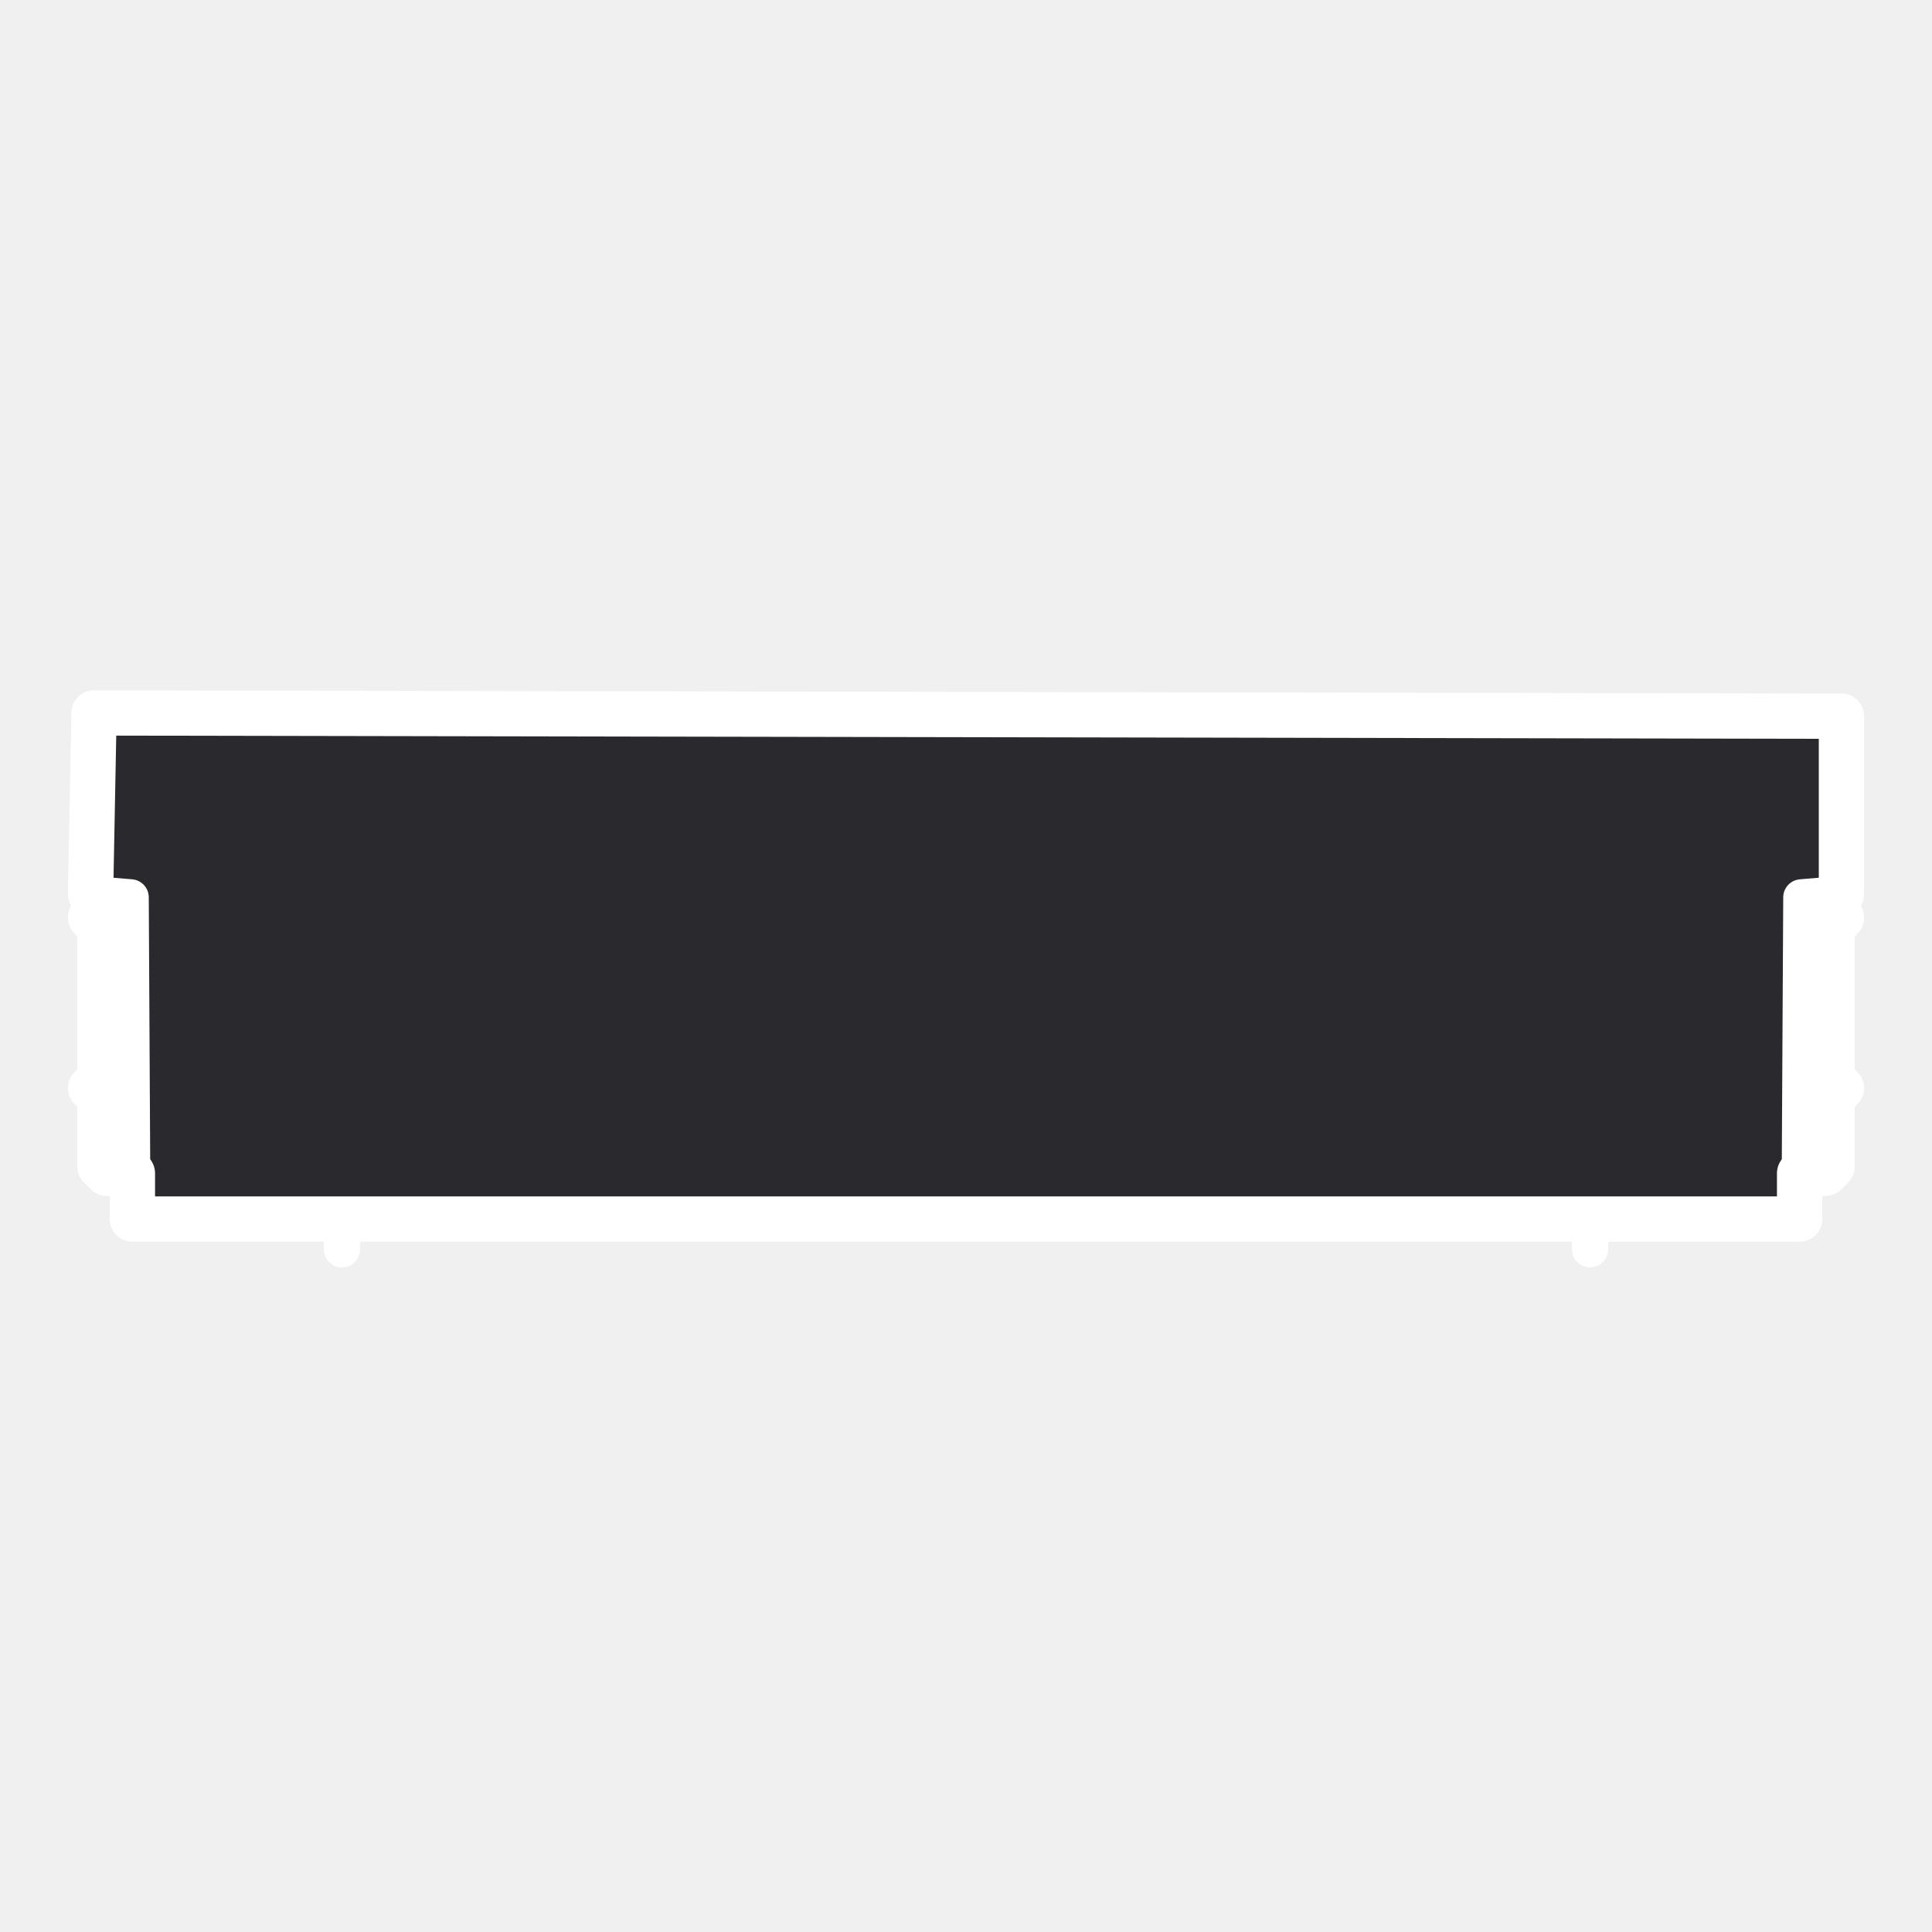
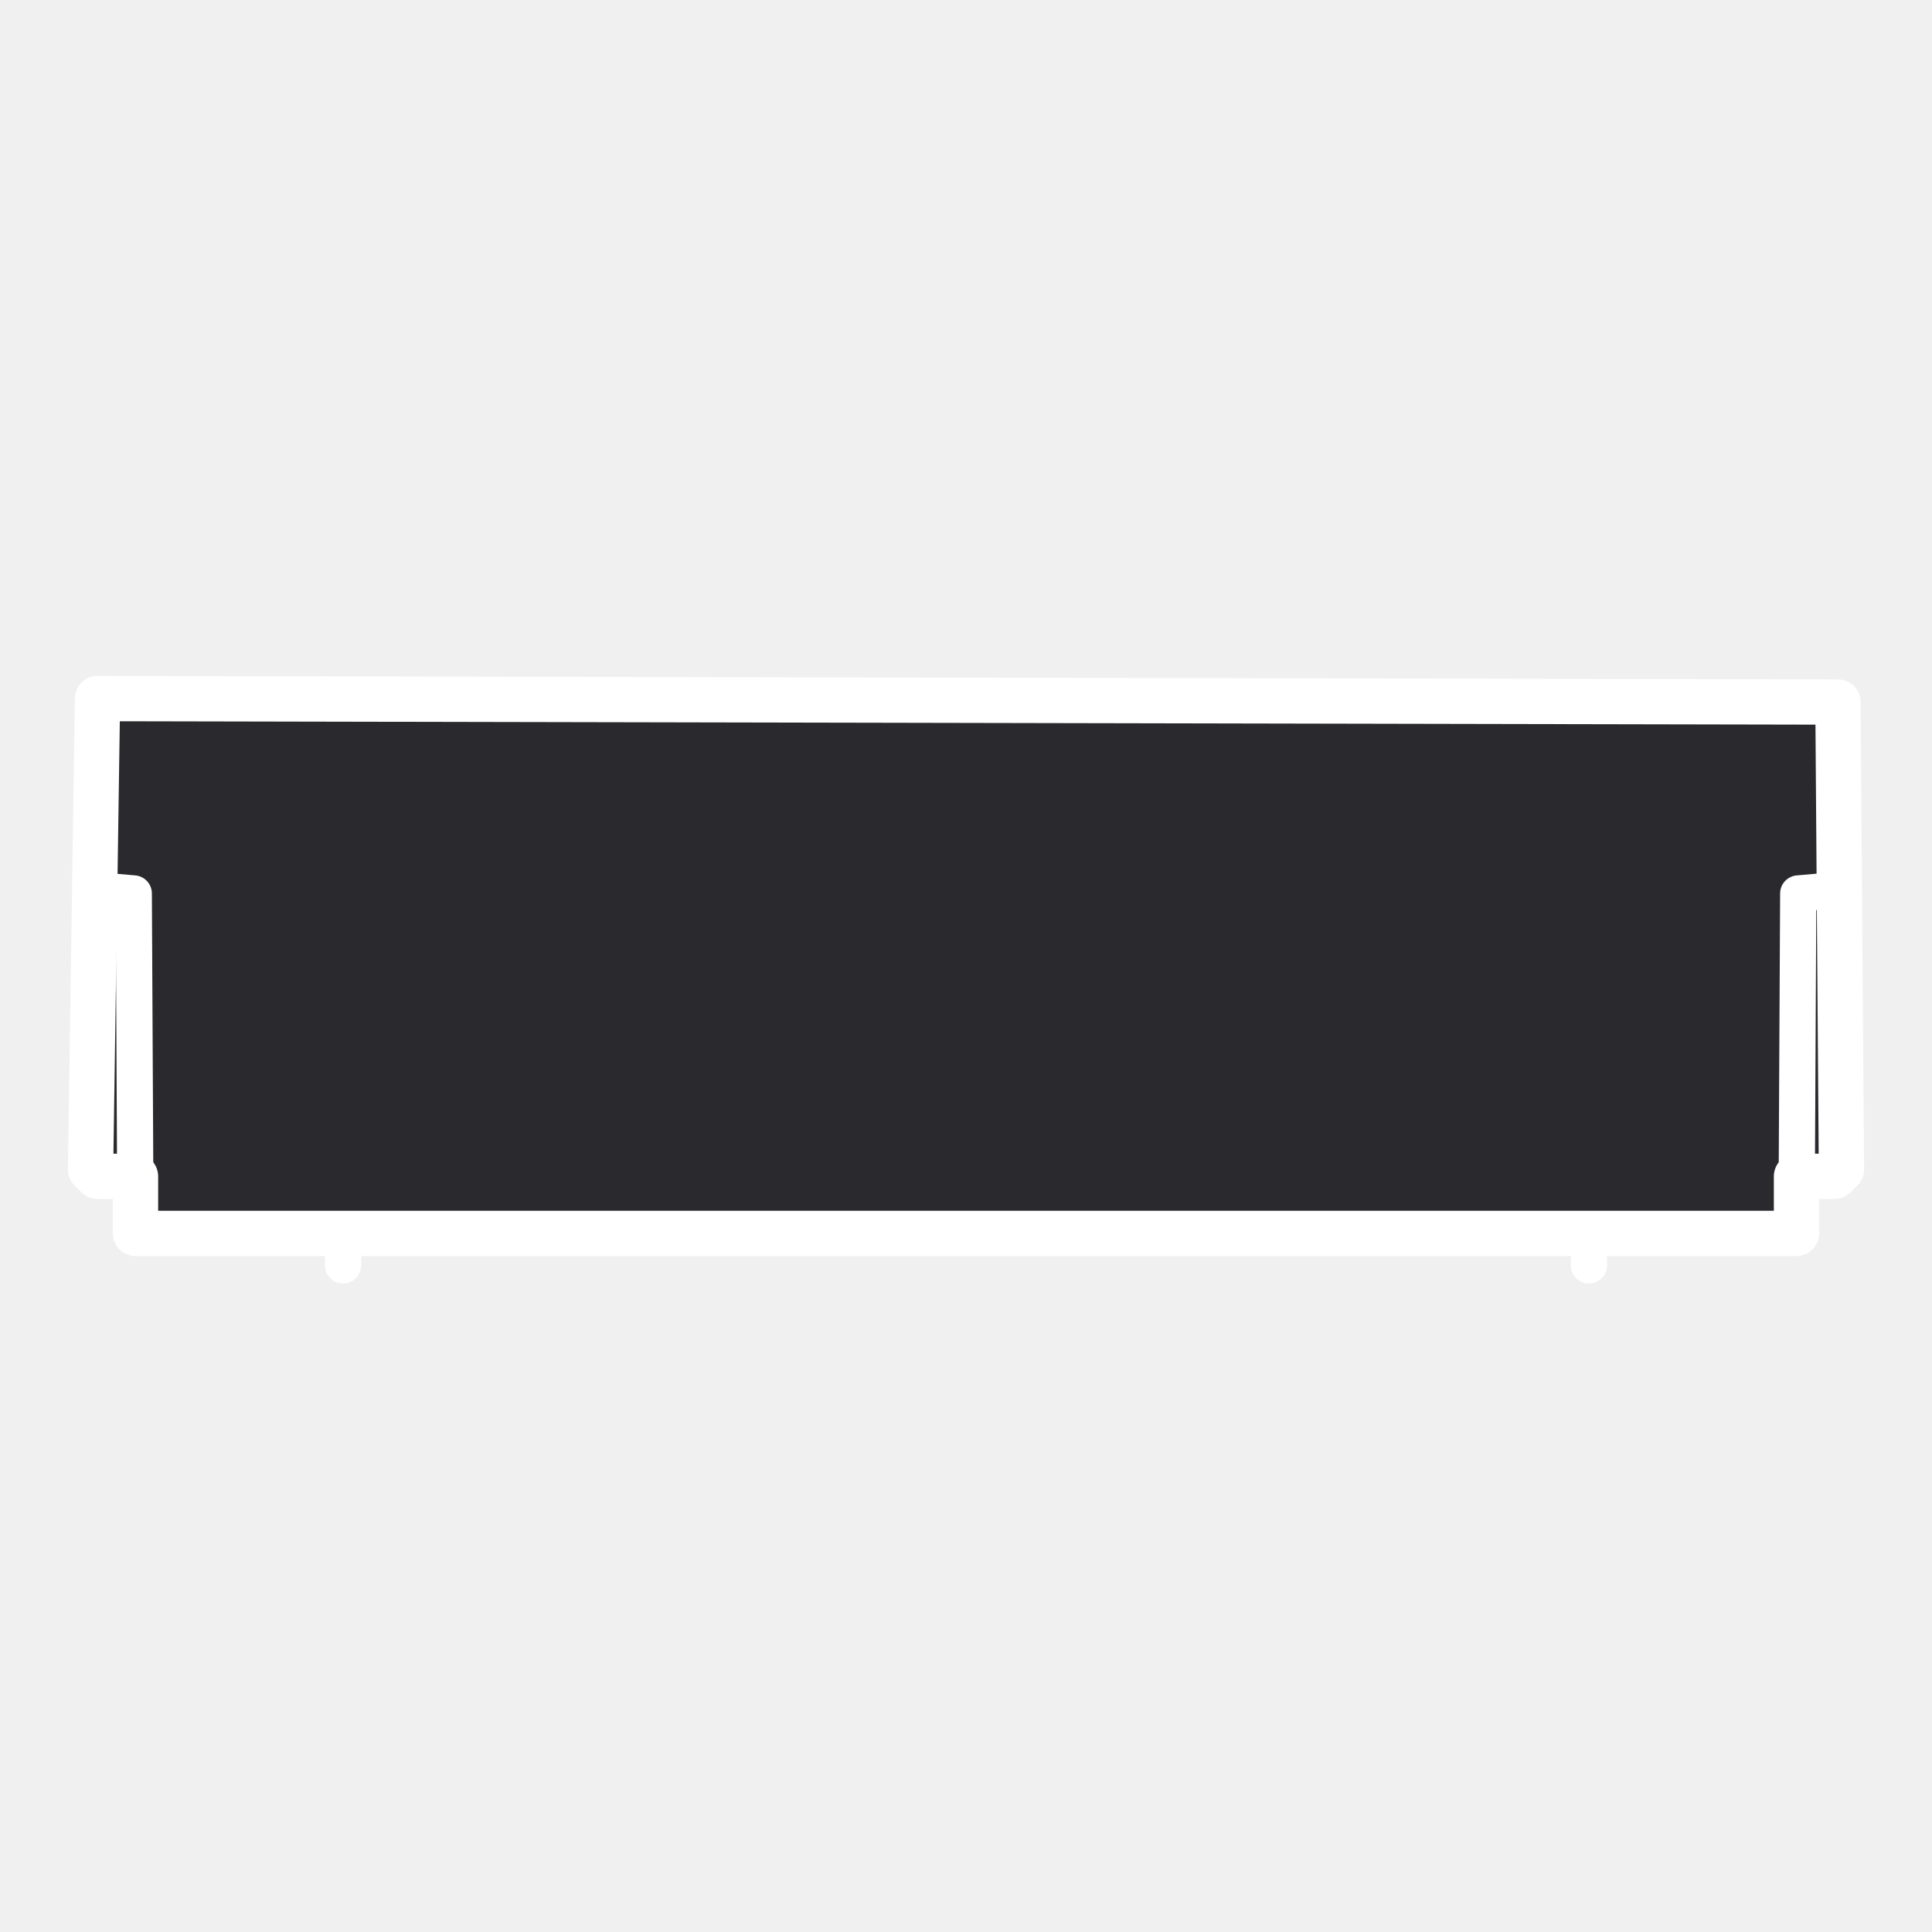
<svg xmlns="http://www.w3.org/2000/svg" viewBox="0 0 64 64" width="64" height="64">
  <g id="etc_symbol_base0">
    <g stroke="none">
-       <path d="M3.310 38.642 L3.310 36.369 L3.000 36.043 L3.310 35.717 L3.310 30.719 L3.000 30.393 L3.310 30.067 L3.310 29.726 L3.000 29.617 L3.115 23.617 L61.000 23.725 L61.000 29.617 L60.690 29.726 L61.000 30.393 L60.690 30.719 L60.690 35.717 L61.000 36.043 L60.690 36.369 L60.690 38.642 L60.462 38.868 L59.614 38.868 L59.614 40.383 L4.386 40.383 L4.386 38.868 L3.538 38.868 Z" fill="#2A2A2E" fill-rule="evenodd" />
+       <path d="M3.000 38.741 L3.230 23.141 L60.884 23.256 L61.000 38.741 L60.771 38.968 L59.511 38.968 L59.511 40.859 L4.489 40.859 L4.489 38.968 L3.229 38.968 Z" fill="#2A2A2E" fill-rule="evenodd" />
    </g>
  </g>
  <g id="etc_symbol_outline">
    <g fill="none" stroke="#FFFFFF" stroke-linejoin="round" stroke-linecap="round">
-       <path d="M3.000 23.725 L60.885 23.617 L61.000 29.617 L59.672 29.726 L59.614 40.383 L52.673 40.370 L52.673 41.385 L52.672 40.370 L11.328 40.370 L11.328 41.385 L11.327 40.370 L4.386 40.383 L4.328 29.726 L3.000 29.617 Z" stroke-width="1.2" />
-       <path d="M3.310 38.642 L3.310 36.369 L3.000 36.043 L3.310 35.717 L3.310 30.719 L3.000 30.393 L3.310 30.067 L3.310 29.726 L3.000 29.617 L3.115 23.617 L61.000 23.725 L61.000 29.617 L60.690 29.726 L61.000 30.393 L60.690 30.719 L60.690 35.717 L61.000 36.043 L60.690 36.369 L60.690 38.642 L60.462 38.868 L59.614 38.868 L59.614 40.383 L4.386 40.383 L4.386 38.868 L3.538 38.868 Z" stroke-width="1.5" />
+       <path d="M3.230 23.141 L60.770 23.141 L60.884 29.482 L59.569 29.597 L59.511 40.859 L52.636 40.845 L52.636 41.917 L52.636 40.845 L11.364 40.845 L11.364 41.917 L11.364 40.845 L4.489 40.859 L4.431 29.597 L3.116 29.482 Z" stroke-width="1.2" />
+       <path d="M3.000 38.741 L3.230 23.141 L60.884 23.256 L61.000 38.741 L60.771 38.968 L59.511 38.968 L59.511 40.859 L4.489 40.859 L4.489 38.968 L3.229 38.968 Z" stroke-width="1.5" />
    </g>
  </g>
</svg>
